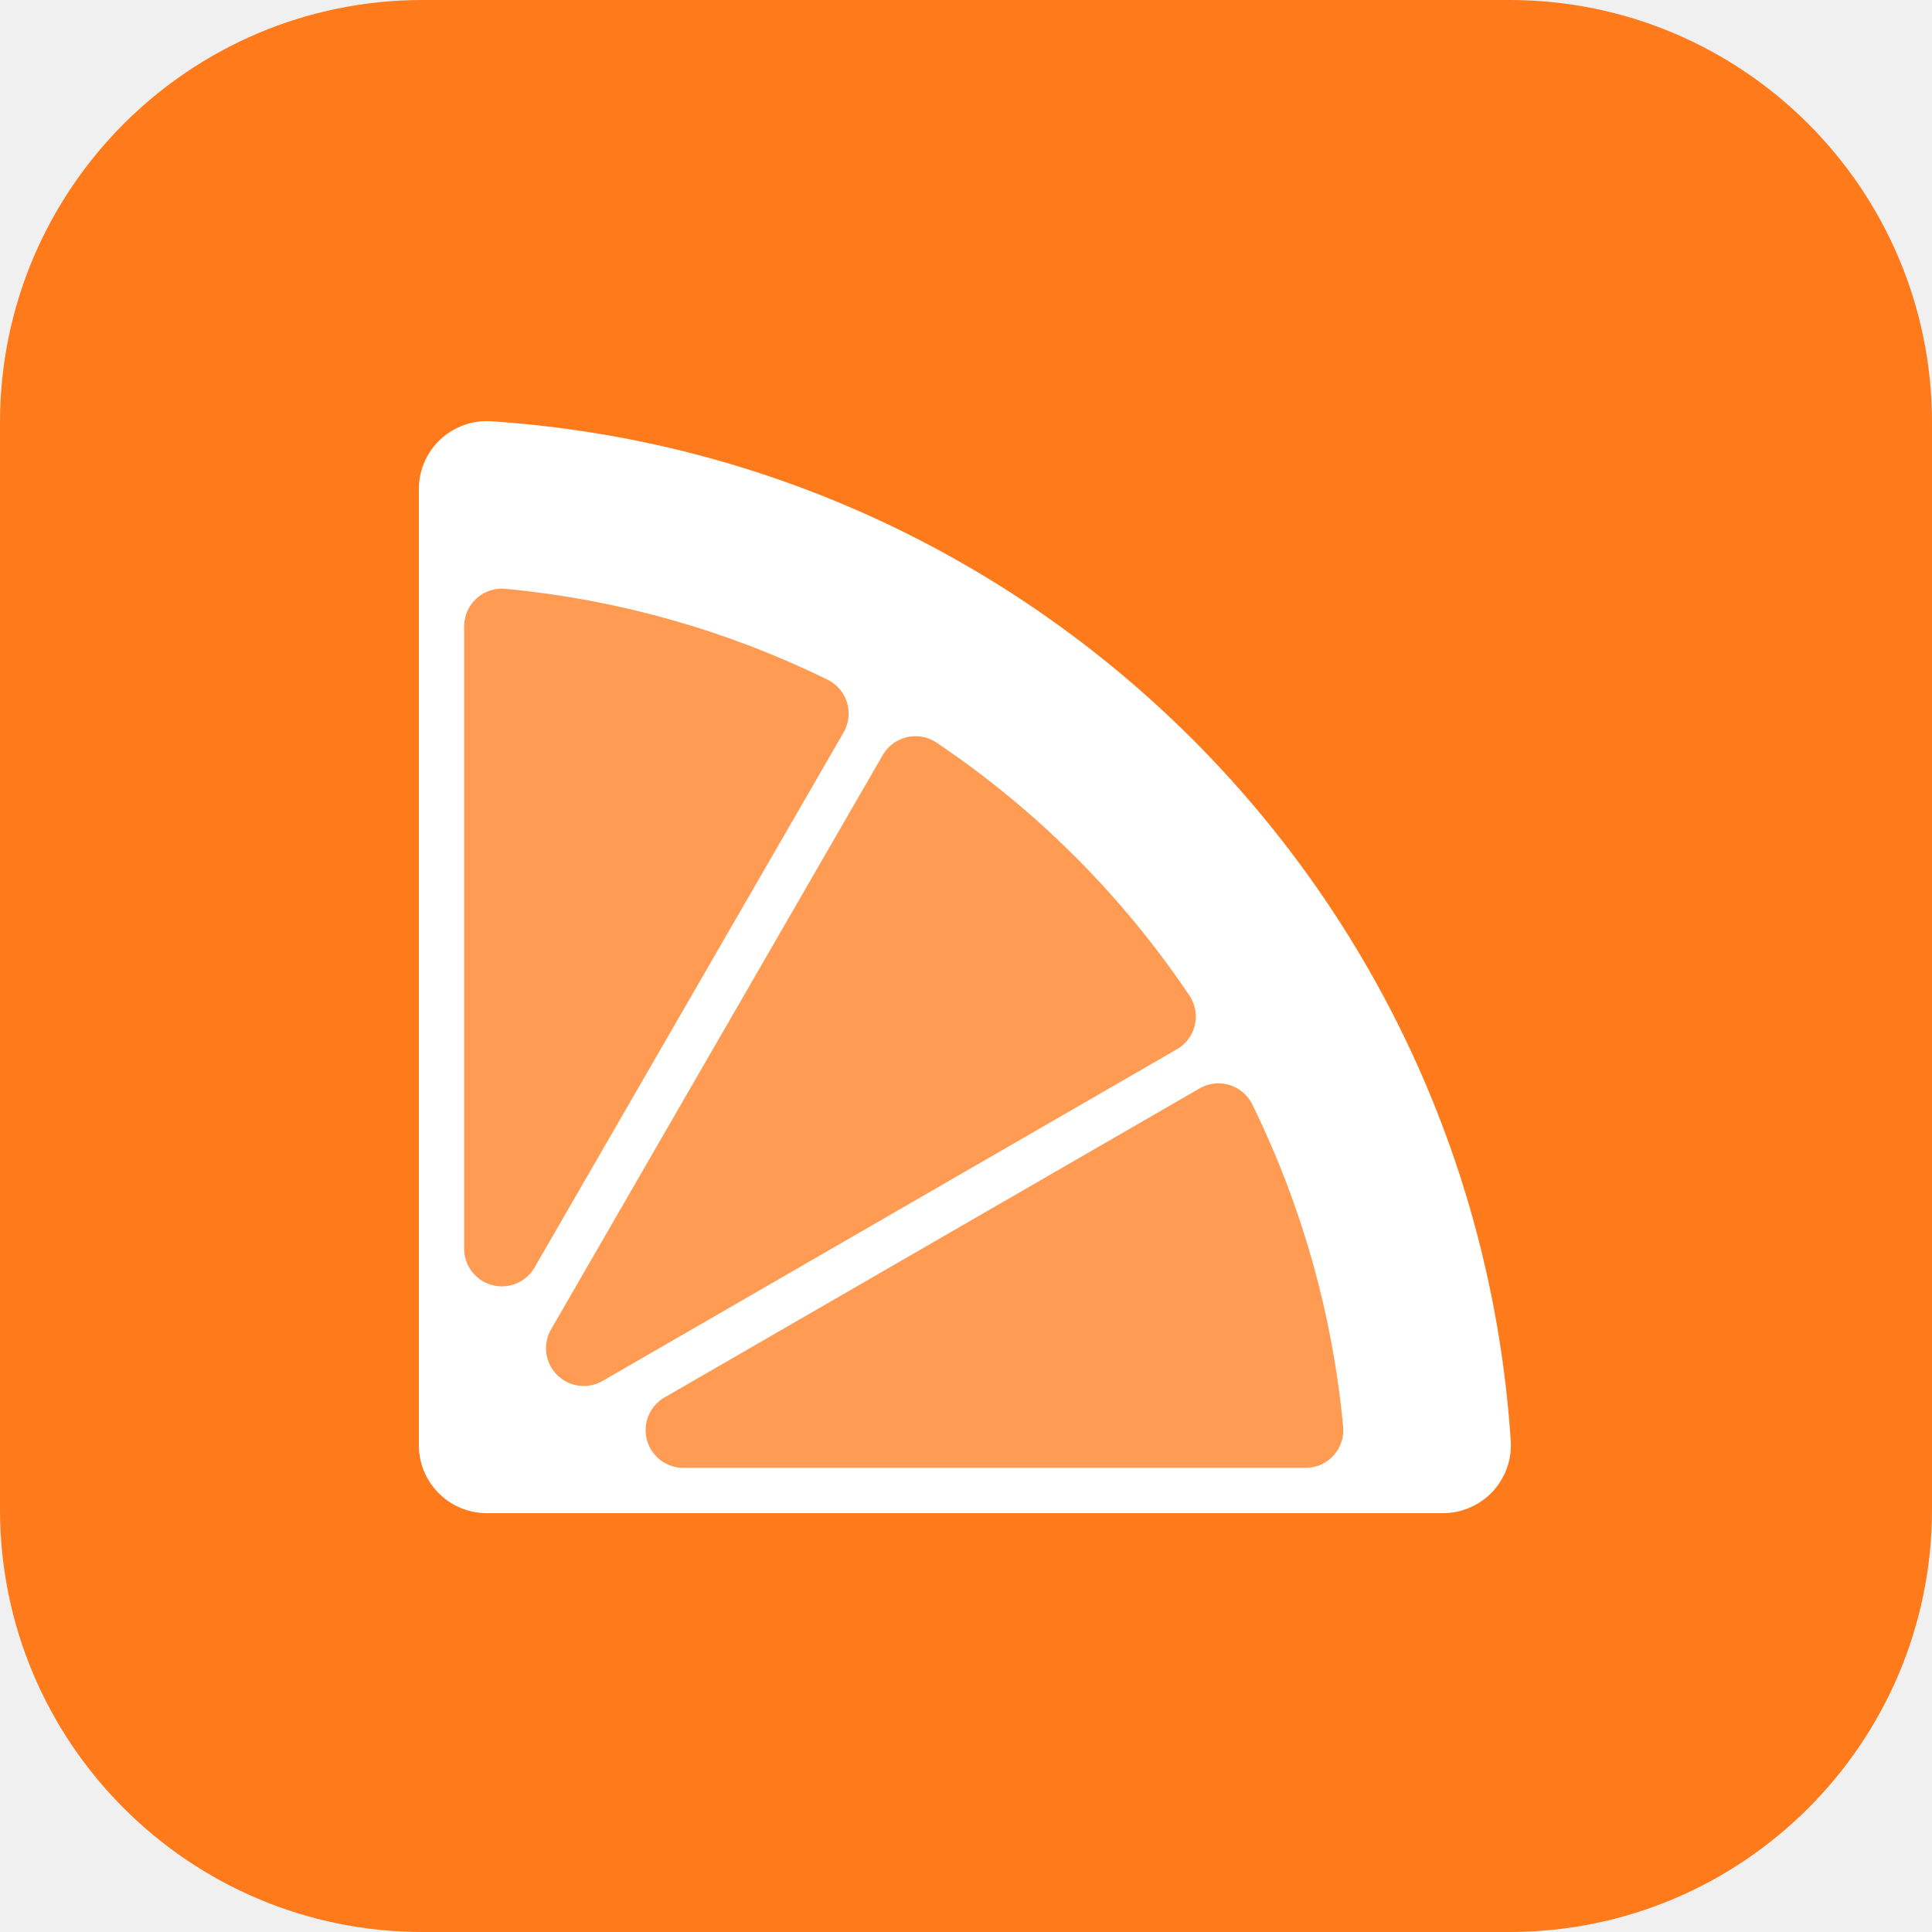
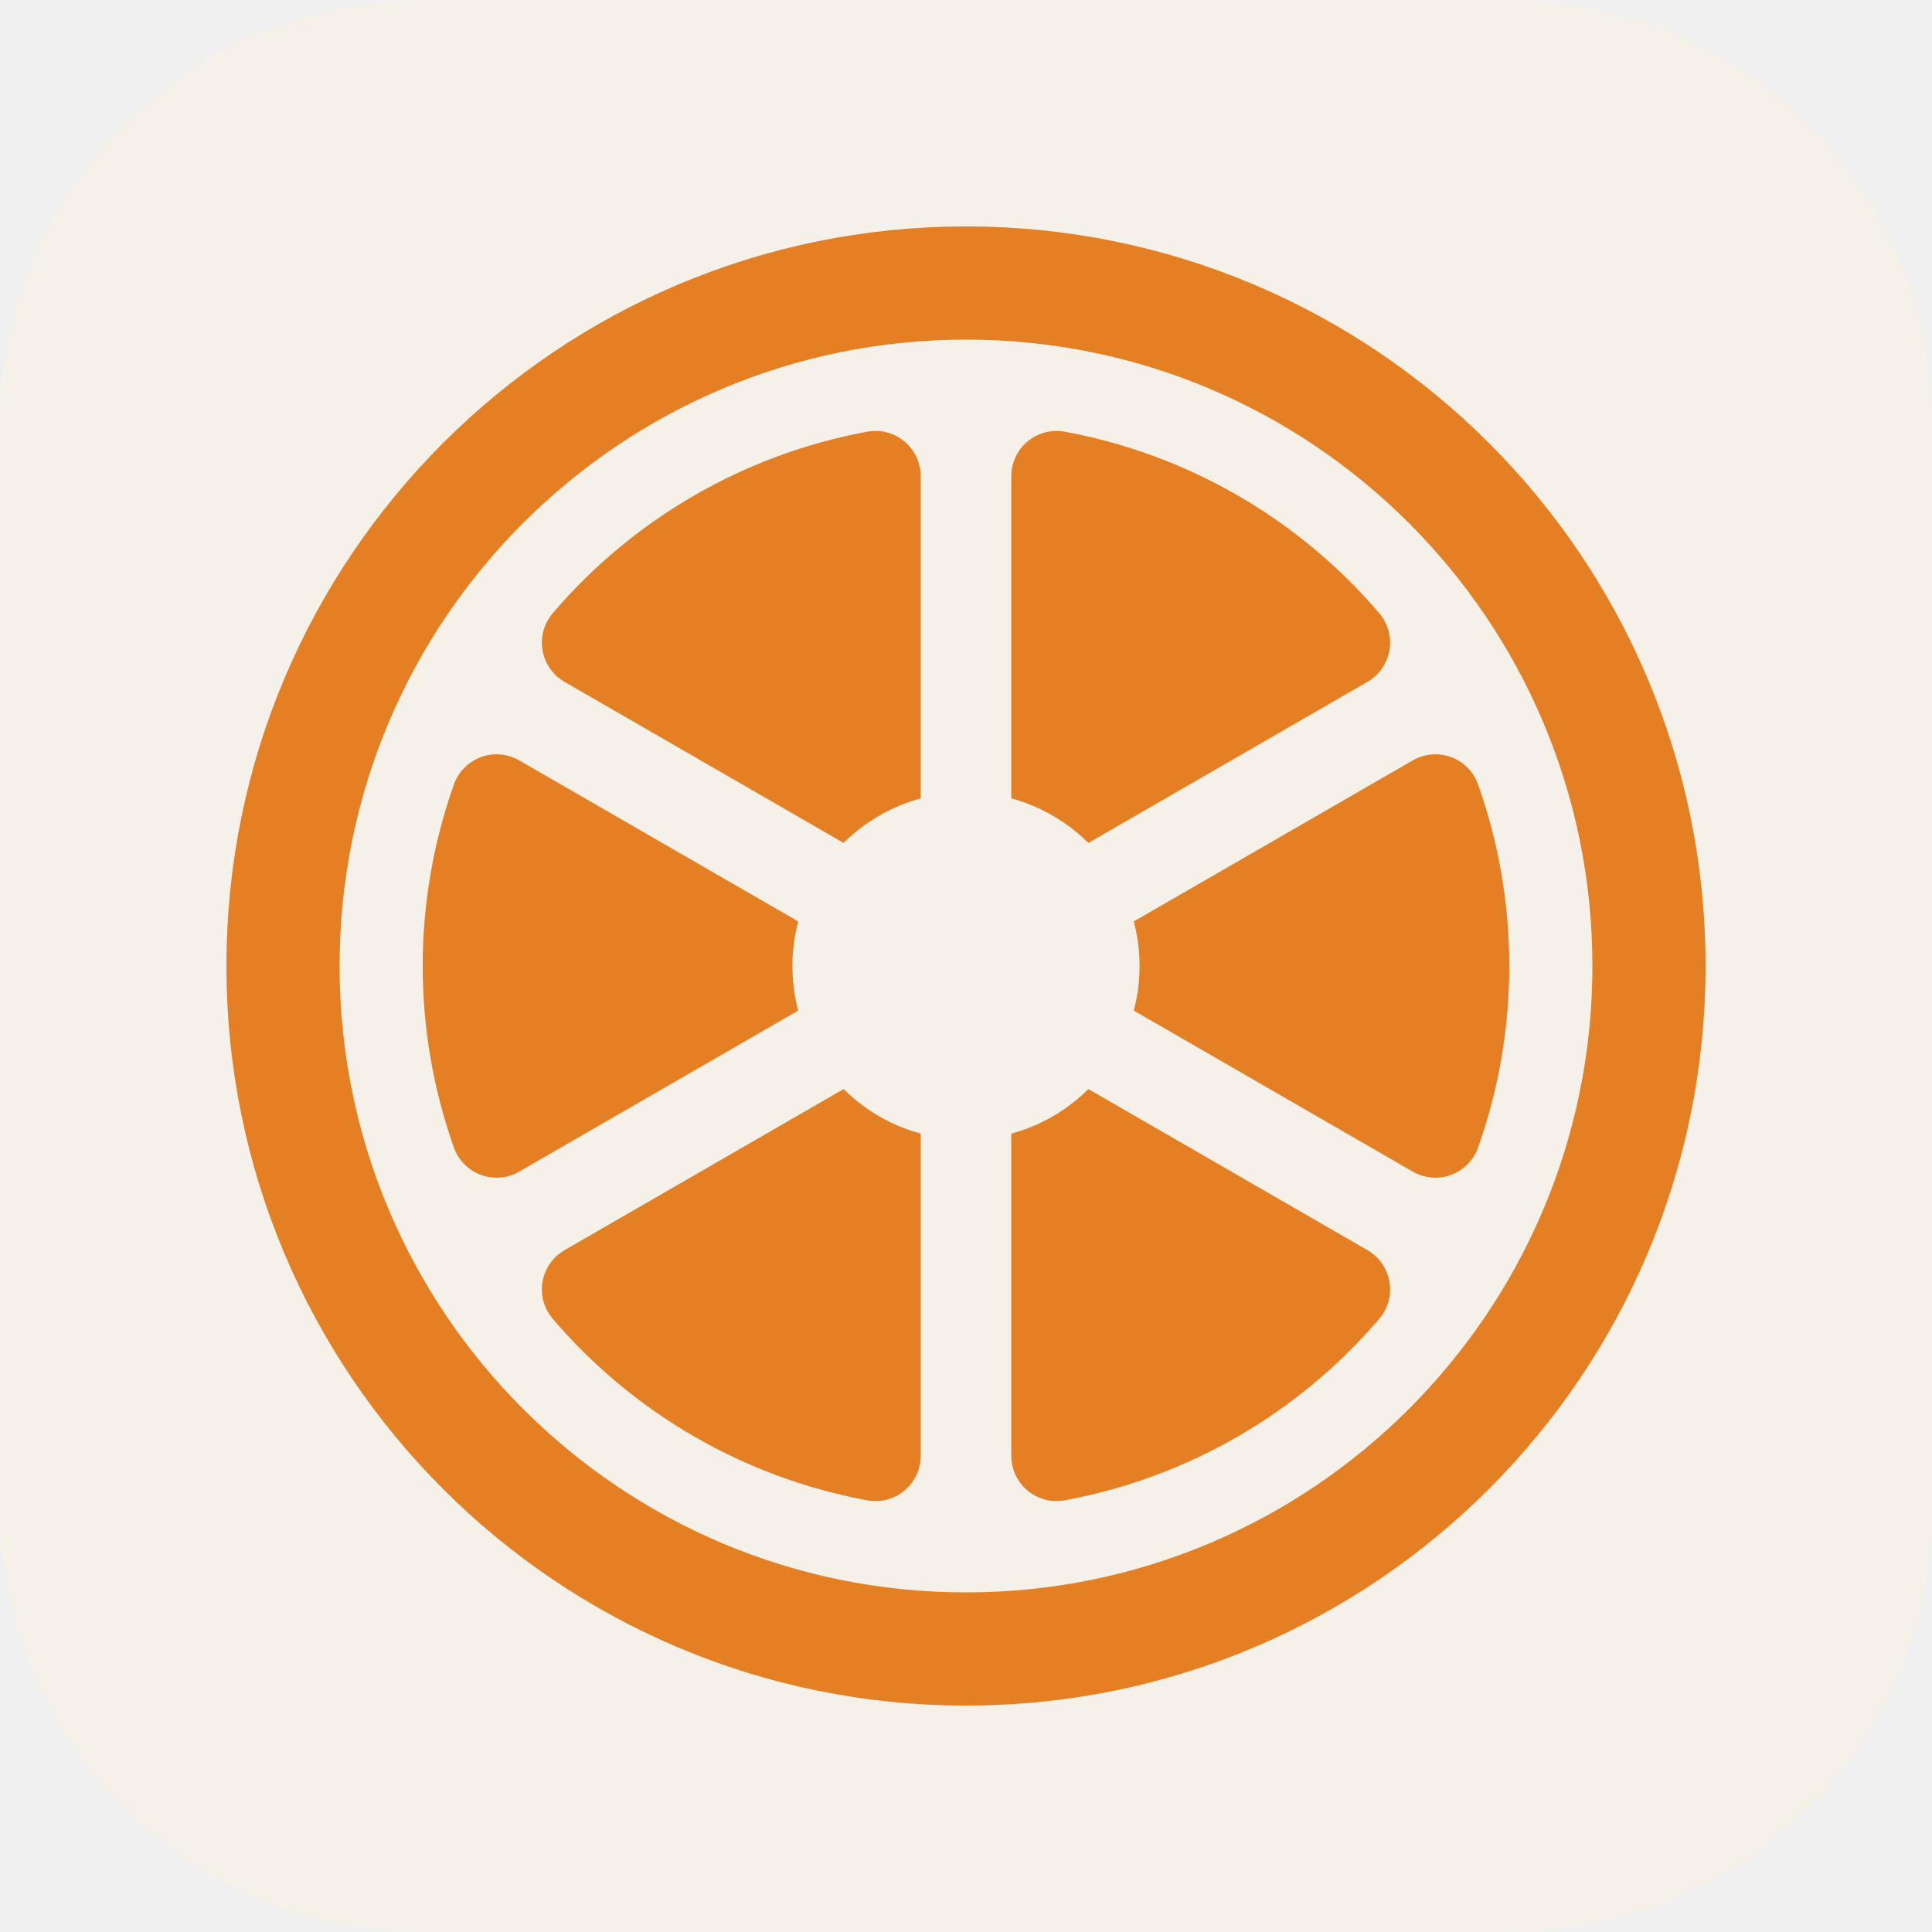
<svg xmlns="http://www.w3.org/2000/svg" viewBox="0 0 512 512">
-   <rect width="512" height="512" rx="112" fill="#ff7a1a" />
-   <path d="M129.0 383.0L129.0 129.6A272.0 272.0 0 0 1 382.4 383.0Z" fill="#ffffff" stroke="#ffffff" stroke-width="36" stroke-linejoin="round" />
-   <path d="M133.0 330.9L133.0 166.0A236.0 236.0 0 0 1 214.9 189.1Z" fill="#ff9b53" stroke="#ff9b53" stroke-width="20" stroke-linejoin="round" />
-   <path d="M154.7 357.3L242.6 205.1A236.0 236.0 0 0 1 306.9 269.4Z" fill="#ff9b53" stroke="#ff9b53" stroke-width="20" stroke-linejoin="round" />
-   <path d="M181.1 379.0L322.9 297.1A236.0 236.0 0 0 1 346.0 379.0Z" fill="#ff9b53" stroke="#ff9b53" stroke-width="20" stroke-linejoin="round" />
+   <rect width="512" height="512" rx="112" fill="#f5f1e8" />
+   <circle cx="256" cy="256" r="181.0" fill="none" stroke="#e57f24" stroke-width="30" />
+   <path d="M280.0 214.4L280.0 126.2A132.0 132.0 0 0 1 356.4 170.3Z" fill="#e57f24" stroke="#e57f24" stroke-width="24" stroke-linejoin="round" />
+   <path d="M304.0 256.0L380.4 211.9A132.0 132.0 0 0 1 380.4 300.1Z" fill="#e57f24" stroke="#e57f24" stroke-width="24" stroke-linejoin="round" />
+   <path d="M280.0 297.6L356.4 341.7A132.0 132.0 0 0 1 280.0 385.8Z" fill="#e57f24" stroke="#e57f24" stroke-width="24" stroke-linejoin="round" />
+   <path d="M232.0 297.6L232.0 385.8A132.0 132.0 0 0 1 155.6 341.7Z" fill="#e57f24" stroke="#e57f24" stroke-width="24" stroke-linejoin="round" />
+   <path d="M208.0 256.0L131.6 300.1A132.0 132.0 0 0 1 131.6 211.9Z" fill="#e57f24" stroke="#e57f24" stroke-width="24" stroke-linejoin="round" />
+   <path d="M232.0 214.4L155.6 170.3A132.0 132.0 0 0 1 232.0 126.2Z" fill="#e57f24" stroke="#e57f24" stroke-width="24" stroke-linejoin="round" />
+   <circle cx="256" cy="256" r="46" fill="#f5f1e8" />
</svg>
